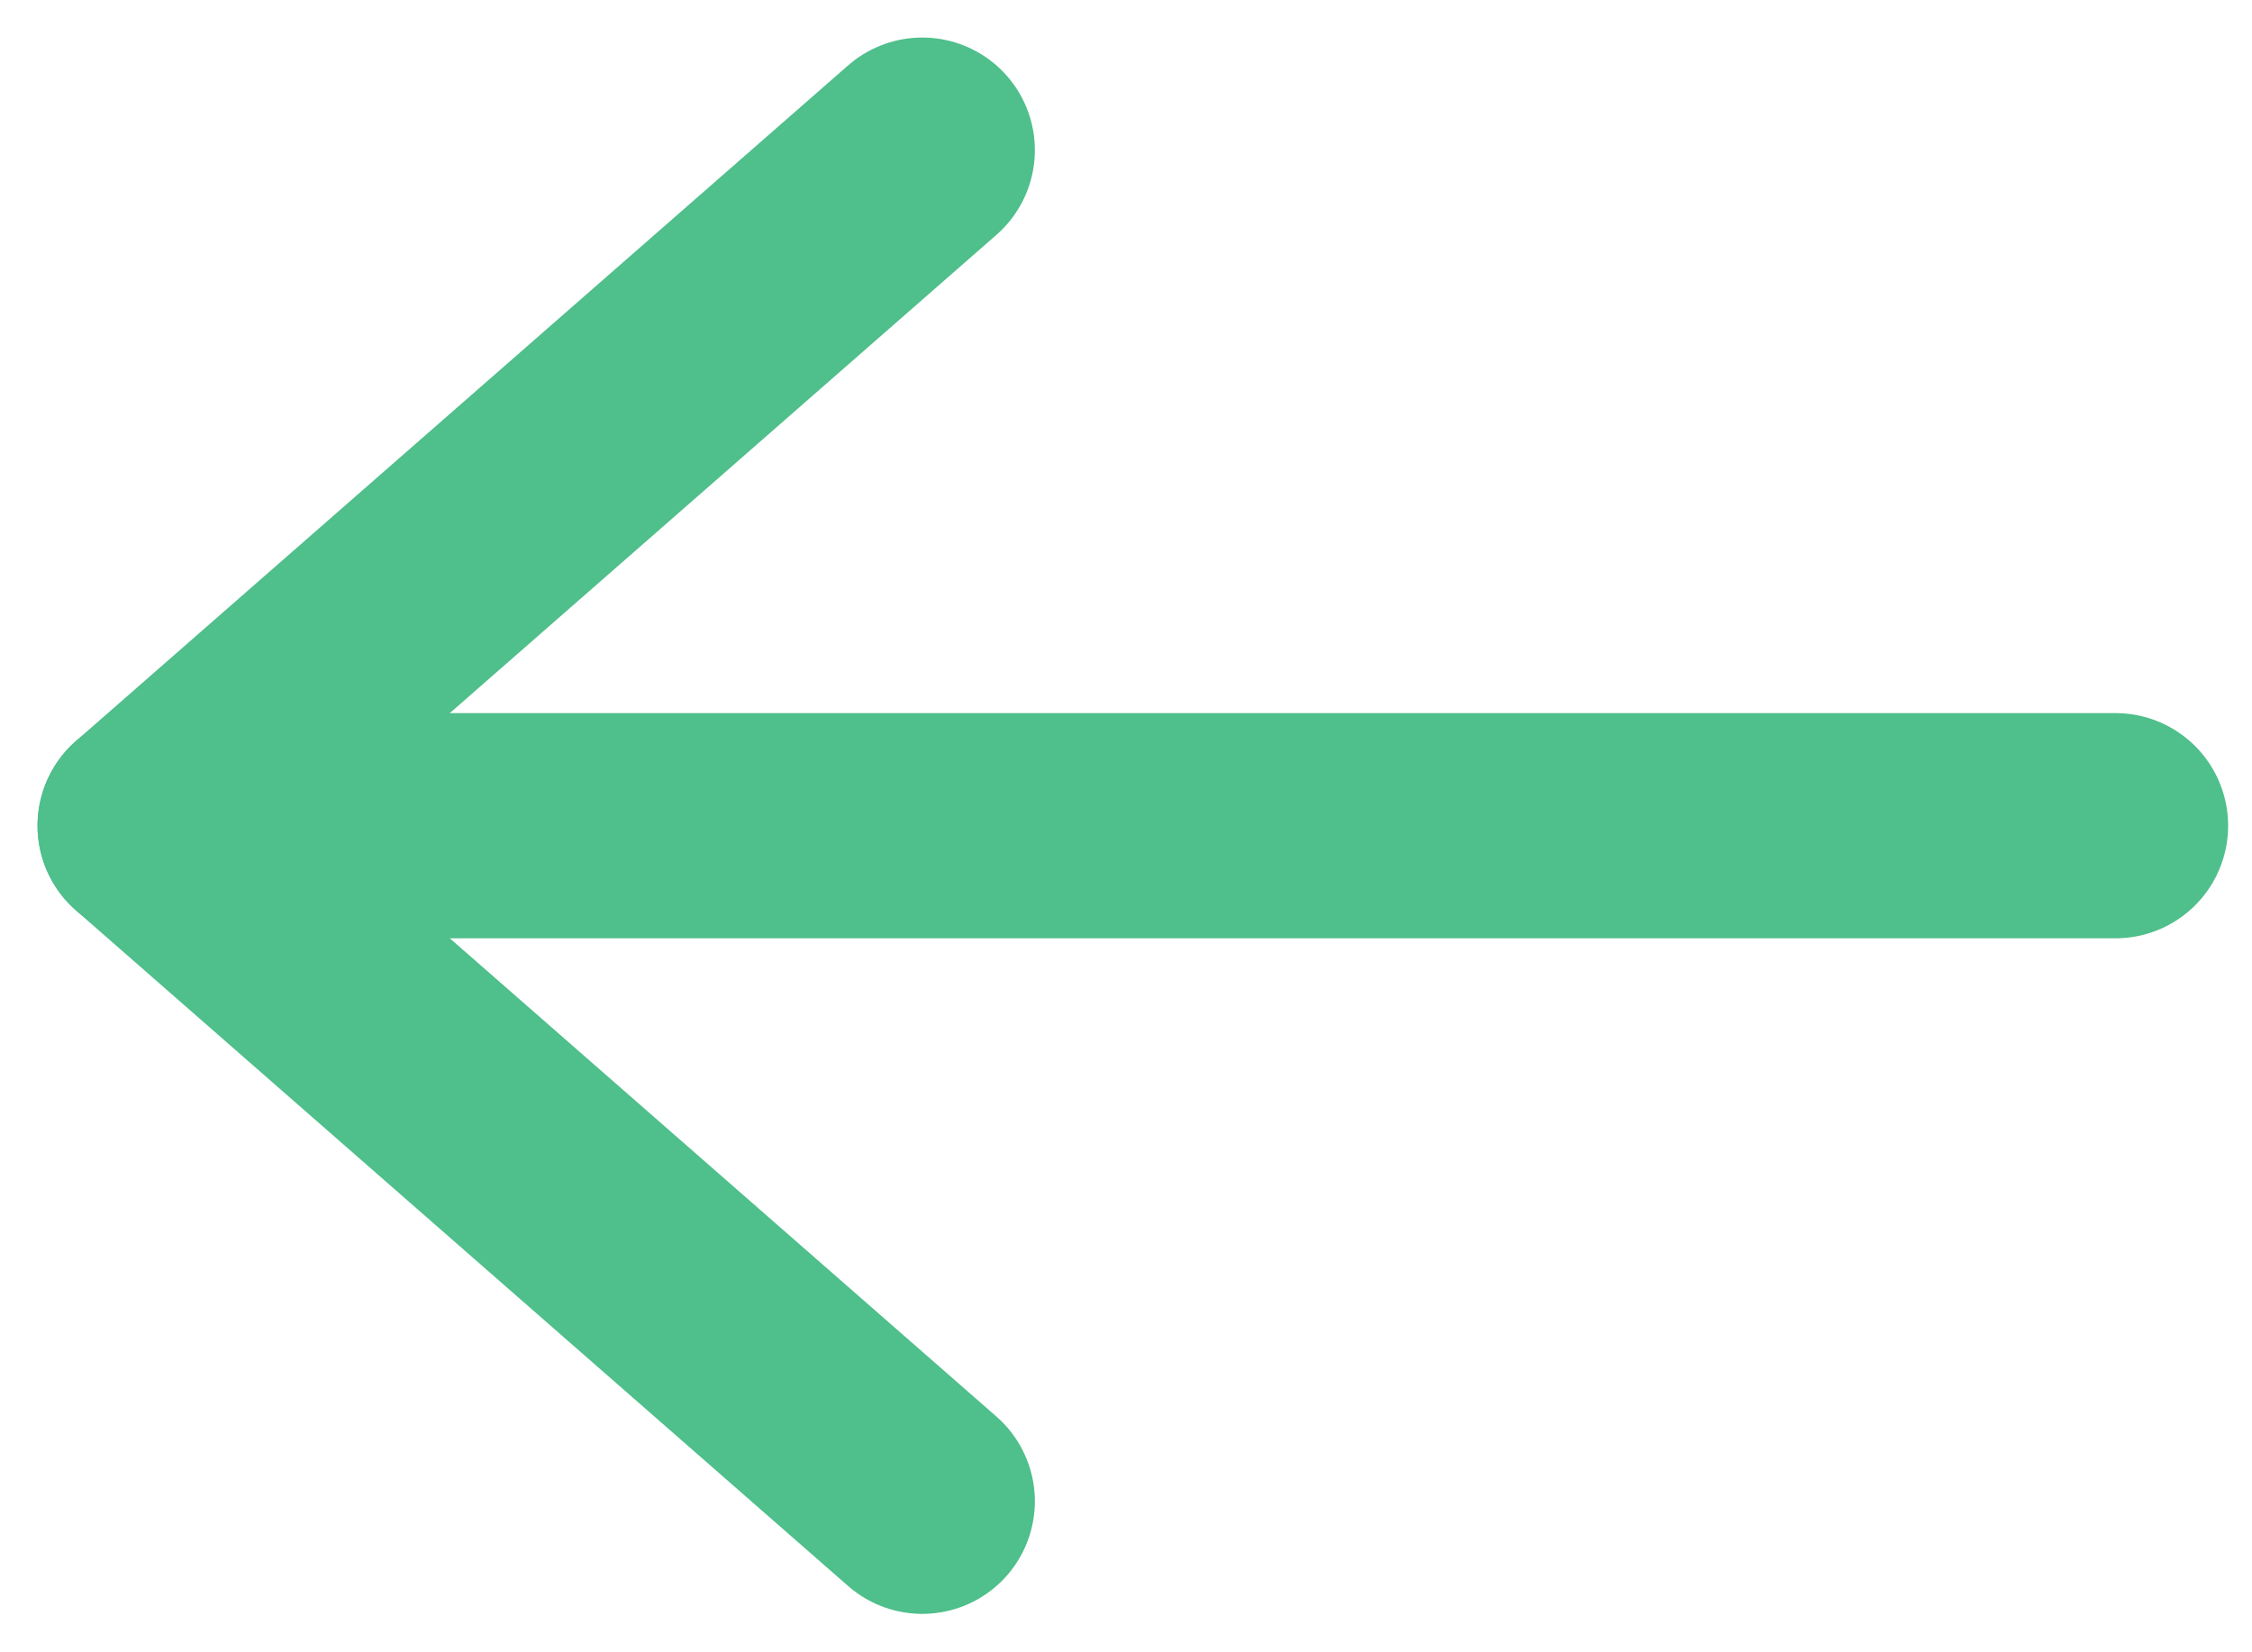
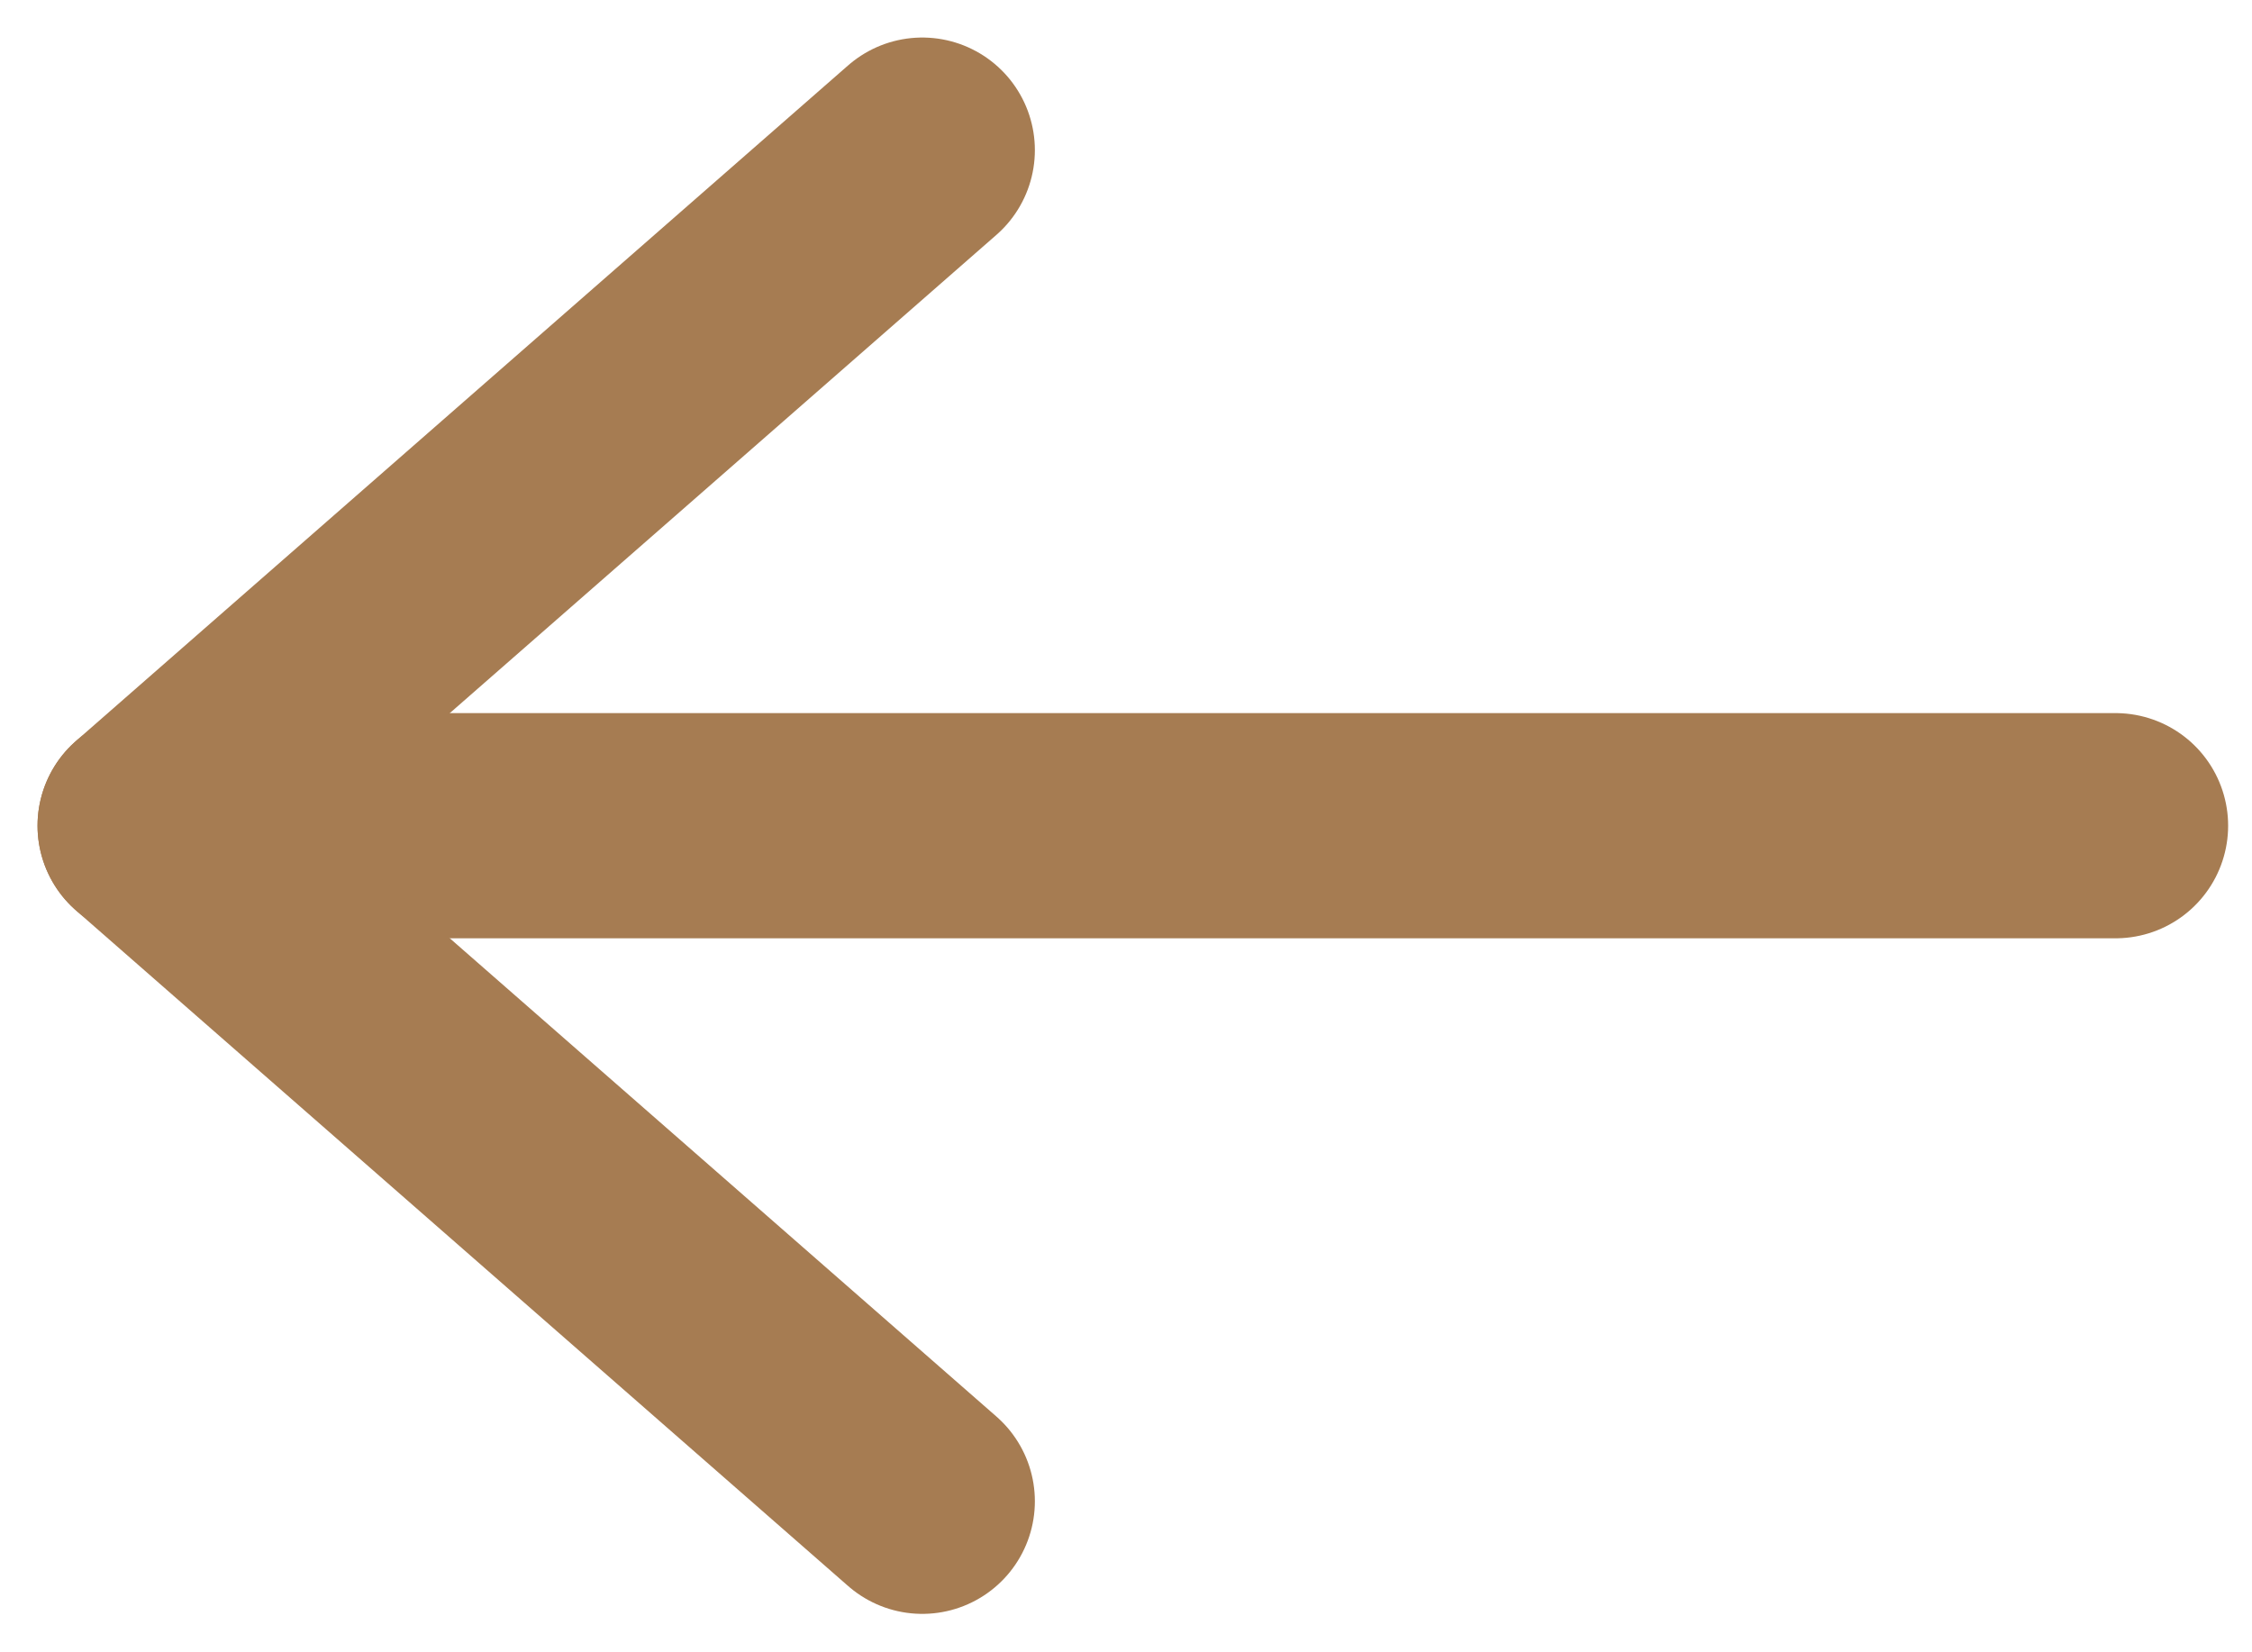
<svg xmlns="http://www.w3.org/2000/svg" width="15" height="11" viewBox="0 0 15 11" fill="none">
-   <path d="M14.091 5.5H1" stroke="#4FBF8B" stroke-width="1.5" stroke-linecap="round" stroke-linejoin="round" />
-   <path d="M6.143 10L1 5.5L6.143 1" stroke="#4FBF8B" stroke-width="1.5" stroke-linecap="round" stroke-linejoin="round" />
+   <path d="M14.091 5.5H1" stroke="#A67C52" stroke-width="1.5" stroke-linecap="round" stroke-linejoin="round" />
+   <path d="M6.143 10L1 5.5L6.143 1" stroke="#A67C52" stroke-width="1.5" stroke-linecap="round" stroke-linejoin="round" />
</svg>
